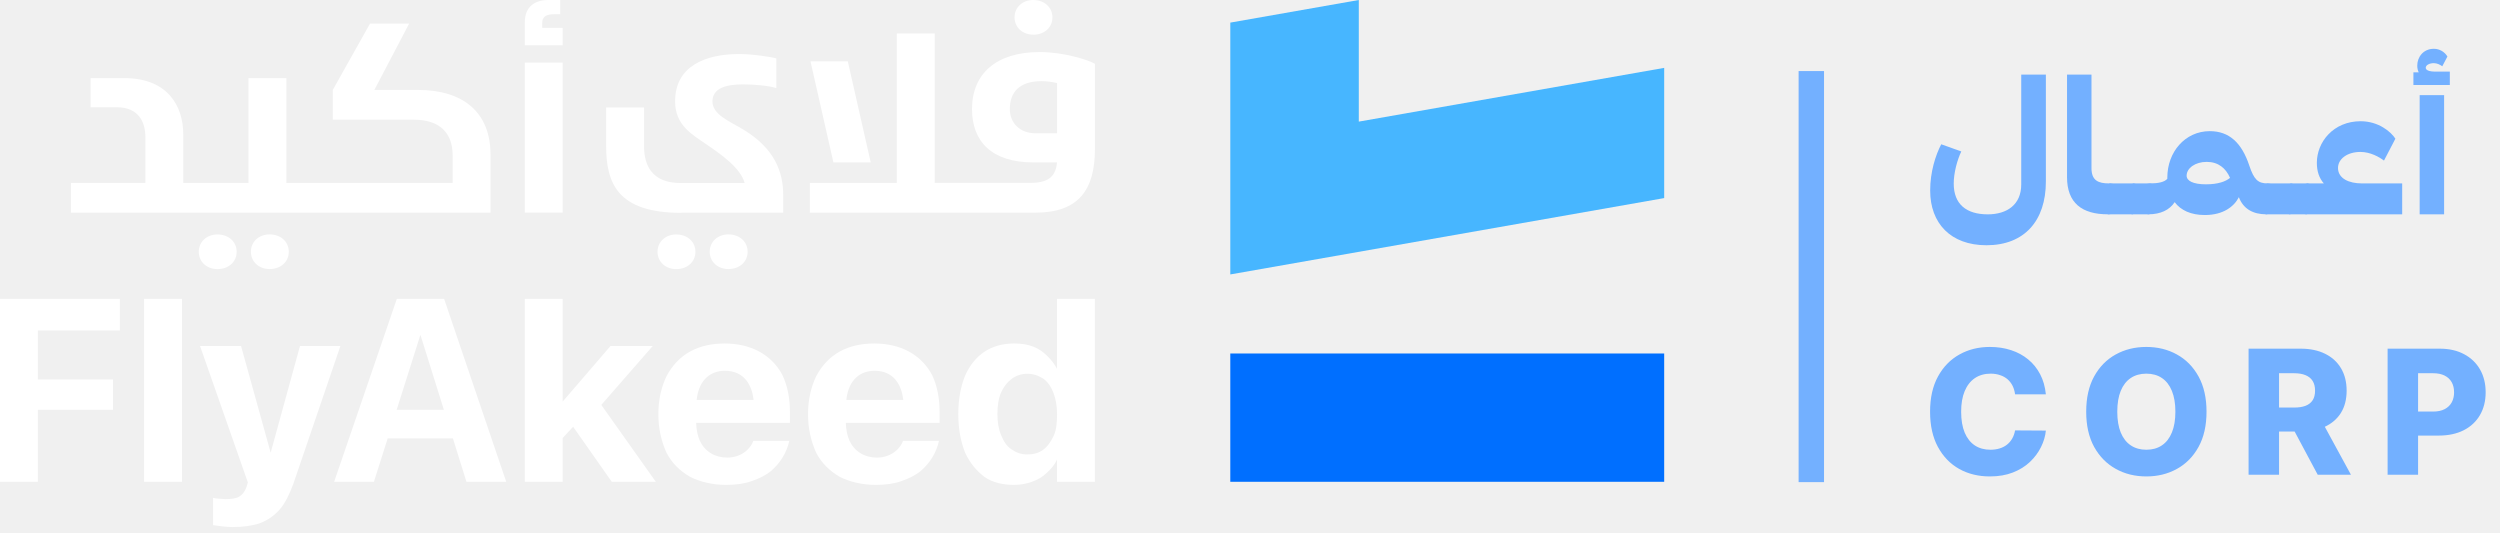
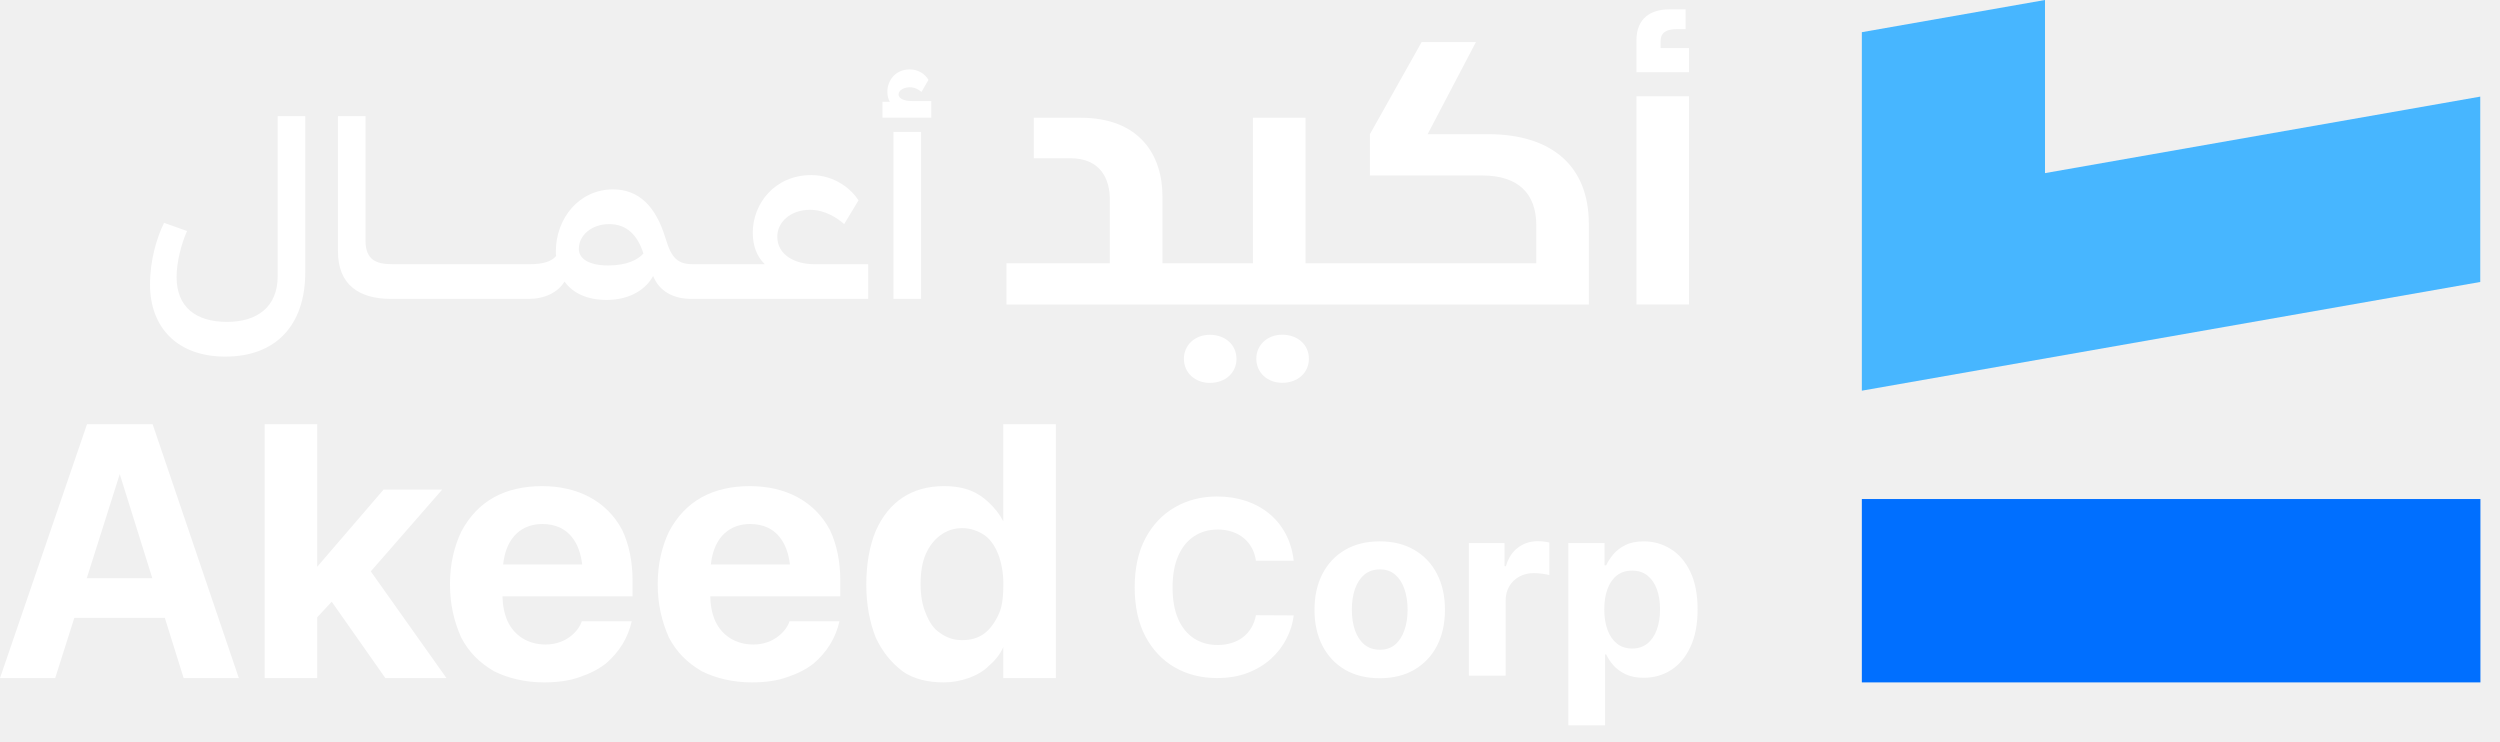
- <svg xmlns="http://www.w3.org/2000/svg" width="169" height="36" viewBox="0 0 169 36" fill="none">
-   <path d="M136.635 12.476C136.635 13.819 135.69 14.49 134.372 14.49C132.93 14.49 132.072 13.807 132.072 12.414C132.072 11.68 132.308 10.822 132.582 10.238L131.227 9.753C130.841 10.499 130.48 11.618 130.48 12.886C130.48 15.087 131.861 16.579 134.285 16.579C136.859 16.579 138.301 14.913 138.301 12.277V5.043H136.635V12.476Z" fill="#73B0FF" />
-   <path d="M139.731 11.975C139.731 13.728 140.75 14.487 142.479 14.487H142.553L142.765 14.449L142.852 12.435L142.64 12.398H142.566C141.857 12.398 141.384 12.211 141.384 11.366V5.043H139.731V11.975Z" fill="#73B0FF" />
-   <path d="M142.33 14.424L142.541 14.487H144.149L144.348 14.424L144.447 12.46L144.236 12.398H142.641L142.429 12.485L142.33 14.424Z" fill="#73B0FF" />
-   <path d="M143.92 14.424L144.131 14.487H145.261L145.459 14.424L145.559 12.46L145.348 12.398H144.23L144.019 12.485L143.92 14.424Z" fill="#73B0FF" />
-   <path d="M153.287 12.398C152.628 12.398 152.367 12.124 152.056 11.204C151.547 9.662 150.701 8.866 149.383 8.866C147.704 8.866 146.511 10.284 146.511 12V12.087C146.312 12.311 145.901 12.398 145.342 12.398L145.131 12.435L145.031 14.449L145.242 14.487C146.038 14.487 146.66 14.201 147.008 13.666C147.418 14.213 148.102 14.536 149.047 14.536C150.291 14.536 151.024 13.964 151.348 13.33C151.646 14.126 152.317 14.487 153.188 14.487L153.399 14.449L153.499 12.435L153.287 12.398ZM147.816 11.876C147.816 11.366 148.401 10.943 149.172 10.943C149.955 10.943 150.465 11.366 150.751 12.025C150.465 12.261 149.955 12.46 149.122 12.46C148.252 12.46 147.816 12.224 147.816 11.876Z" fill="#73B0FF" />
-   <path d="M152.972 14.424L153.184 14.487H154.792L154.991 14.424L155.09 12.46L154.879 12.398H153.283L153.072 12.485L152.972 14.424Z" fill="#73B0FF" />
-   <path d="M154.562 14.424L154.774 14.487H155.903L156.102 14.424L156.202 12.46L155.99 12.398H154.873L154.662 12.485L154.562 14.424Z" fill="#73B0FF" />
-   <path d="M159.653 12.398C158.807 12.398 158.049 12.074 158.049 11.353C158.049 10.756 158.658 10.271 159.566 10.271C160.225 10.271 160.834 10.607 161.157 10.856L161.928 9.376C161.617 8.891 160.772 8.195 159.578 8.195C157.738 8.195 156.619 9.6 156.619 11.005C156.619 11.589 156.78 12.05 157.091 12.398H155.985L155.761 12.46L155.674 14.437L155.885 14.487H162.388V12.398H159.653Z" fill="#73B0FF" />
-   <path d="M164.638 4.841C164.203 4.841 163.979 4.741 163.979 4.58C163.979 4.393 164.252 4.269 164.514 4.269C164.75 4.269 164.936 4.368 165.098 4.48L165.446 3.821C165.26 3.51 164.924 3.299 164.526 3.299C163.805 3.299 163.407 3.871 163.407 4.43C163.407 4.617 163.444 4.766 163.506 4.89H163.146V5.748H165.608V4.841H164.638ZM165.222 14.487V6.432H163.569V14.487H165.222Z" fill="#73B0FF" />
-   <path d="M138.3 26.657H136.219C136.192 26.443 136.135 26.25 136.049 26.078C135.963 25.907 135.849 25.759 135.708 25.637C135.566 25.515 135.398 25.422 135.204 25.359C135.013 25.292 134.8 25.259 134.567 25.259C134.154 25.259 133.798 25.36 133.498 25.563C133.201 25.765 132.973 26.058 132.812 26.441C132.654 26.823 132.574 27.287 132.574 27.83C132.574 28.396 132.655 28.87 132.816 29.253C132.979 29.633 133.208 29.92 133.502 30.114C133.799 30.306 134.15 30.402 134.555 30.402C134.782 30.402 134.989 30.372 135.175 30.314C135.364 30.256 135.529 30.171 135.67 30.06C135.814 29.947 135.932 29.809 136.024 29.648C136.118 29.485 136.183 29.3 136.219 29.095L138.3 29.108C138.264 29.485 138.154 29.857 137.971 30.223C137.791 30.589 137.542 30.923 137.226 31.225C136.91 31.525 136.524 31.764 136.07 31.941C135.617 32.119 135.099 32.207 134.513 32.207C133.742 32.207 133.052 32.038 132.441 31.7C131.834 31.358 131.354 30.862 131.002 30.21C130.649 29.558 130.473 28.765 130.473 27.83C130.473 26.893 130.652 26.098 131.01 25.446C131.368 24.794 131.852 24.299 132.462 23.961C133.072 23.622 133.756 23.453 134.513 23.453C135.029 23.453 135.506 23.525 135.945 23.669C136.383 23.811 136.769 24.019 137.101 24.294C137.434 24.565 137.705 24.9 137.913 25.296C138.121 25.693 138.25 26.146 138.3 26.657ZM149.161 27.83C149.161 28.768 148.981 29.562 148.62 30.214C148.26 30.866 147.772 31.361 147.156 31.7C146.543 32.038 145.855 32.207 145.092 32.207C144.327 32.207 143.637 32.037 143.024 31.695C142.411 31.354 141.924 30.859 141.564 30.21C141.206 29.558 141.027 28.765 141.027 27.83C141.027 26.893 141.206 26.098 141.564 25.446C141.924 24.794 142.411 24.299 143.024 23.961C143.637 23.622 144.327 23.453 145.092 23.453C145.855 23.453 146.543 23.622 147.156 23.961C147.772 24.299 148.26 24.794 148.62 25.446C148.981 26.098 149.161 26.893 149.161 27.83ZM147.056 27.83C147.056 27.275 146.977 26.807 146.819 26.424C146.663 26.041 146.439 25.751 146.145 25.554C145.854 25.357 145.503 25.259 145.092 25.259C144.684 25.259 144.333 25.357 144.039 25.554C143.745 25.751 143.519 26.041 143.361 26.424C143.206 26.807 143.128 27.275 143.128 27.83C143.128 28.385 143.206 28.854 143.361 29.236C143.519 29.619 143.745 29.909 144.039 30.106C144.333 30.303 144.684 30.402 145.092 30.402C145.503 30.402 145.854 30.303 146.145 30.106C146.439 29.909 146.663 29.619 146.819 29.236C146.977 28.854 147.056 28.385 147.056 27.83ZM152.004 32.091V23.57H155.524C156.162 23.57 156.713 23.685 157.176 23.915C157.642 24.142 158.001 24.47 158.254 24.897C158.506 25.321 158.632 25.825 158.632 26.407C158.632 26.998 158.503 27.5 158.245 27.913C157.987 28.324 157.621 28.637 157.147 28.854C156.673 29.067 156.111 29.174 155.462 29.174H153.236V27.551H155.079C155.39 27.551 155.649 27.511 155.857 27.431C156.068 27.348 156.227 27.223 156.335 27.056C156.444 26.887 156.498 26.671 156.498 26.407C156.498 26.144 156.444 25.926 156.335 25.754C156.227 25.579 156.068 25.449 155.857 25.363C155.646 25.274 155.387 25.23 155.079 25.23H154.064V32.091H152.004ZM156.801 28.196L158.923 32.091H156.677L154.596 28.196H156.801ZM161.402 32.091V23.57H164.922C165.56 23.57 166.111 23.694 166.574 23.944C167.04 24.191 167.399 24.536 167.652 24.98C167.904 25.421 168.03 25.934 168.03 26.52C168.03 27.108 167.901 27.622 167.643 28.063C167.388 28.502 167.023 28.841 166.549 29.083C166.075 29.324 165.512 29.445 164.86 29.445H162.688V27.822H164.477C164.788 27.822 165.047 27.768 165.255 27.66C165.466 27.551 165.625 27.4 165.734 27.206C165.842 27.009 165.896 26.78 165.896 26.52C165.896 26.256 165.842 26.029 165.734 25.837C165.625 25.643 165.466 25.493 165.255 25.388C165.044 25.282 164.785 25.23 164.477 25.23H163.462V32.091H161.402Z" fill="#73B0FF" />
-   <path d="M38.038 1.884H36.654V1.591C36.654 1.381 36.654 0.962 37.451 0.962H37.871V0H37.074C36.19 0 35.477 0.42 35.477 1.508V3.06H38.038V1.888V1.884Z" fill="white" />
-   <path d="M16.961 17.016C16.961 17.697 17.508 18.188 18.222 18.188C18.979 18.188 19.522 17.697 19.522 17.016C19.522 16.336 18.975 15.845 18.222 15.845C17.508 15.845 16.961 16.336 16.961 17.016Z" fill="white" />
-   <path d="M38.038 4.231H35.477V14.373H38.038V4.231Z" fill="white" />
-   <path d="M33.157 10.438C33.157 7.631 31.353 6.079 28.245 6.079H25.307L27.658 1.595H25.013L22.496 6.079V8.09H27.955C29.72 8.09 30.6 8.969 30.6 10.521V12.365H19.36V5.28H16.798V12.365H12.389V9.096C12.389 7.124 11.299 5.28 8.401 5.28H6.125V7.251H7.897C9.408 7.251 9.828 8.3 9.828 9.262V12.365H4.793V14.376H33.161V10.438H33.157Z" fill="white" />
-   <path d="M69.844 2.347C70.601 2.347 71.144 1.856 71.144 1.176C71.144 0.495 70.597 0 69.844 0C69.13 0 68.583 0.491 68.583 1.172C68.583 1.852 69.13 2.343 69.844 2.343V2.347Z" fill="white" />
-   <path d="M47.977 17.016C47.977 17.697 48.525 18.188 49.238 18.188C49.996 18.188 50.539 17.697 50.539 17.016C50.539 16.336 49.992 15.845 49.238 15.845C48.525 15.845 47.977 16.336 47.977 17.016Z" fill="white" />
-   <path d="M58.861 10.98L57.311 4.148H54.789L56.339 10.98H58.861Z" fill="white" />
-   <path d="M46.058 14.376H52.945V13.205C52.945 11.653 52.398 10.062 50.257 8.763C49.29 8.178 48.16 7.758 48.16 6.836C48.191 5.945 49.084 5.704 50.257 5.704C50.927 5.704 51.978 5.787 52.481 5.957V3.946C52.188 3.863 50.927 3.653 49.964 3.653C47.656 3.653 45.638 4.492 45.638 6.84C45.626 8.467 46.816 9.104 47.652 9.69C48.703 10.402 50.047 11.324 50.34 12.373H46.142C45.384 12.373 43.537 12.33 43.537 9.86V7.263H40.976V9.86C40.976 12.373 41.733 14.388 46.054 14.388L46.058 14.376Z" fill="white" />
-   <path d="M70.283 3.518C67.345 3.518 65.708 4.987 65.708 7.374C65.708 9.555 67.032 10.98 69.863 10.98H71.457C71.373 11.775 71.036 12.361 69.692 12.361H63.186V2.264H60.625V12.365H54.745V14.376H69.986C72.924 14.376 74.018 12.824 74.018 10.057V4.314C73.598 4.061 71.921 3.518 70.283 3.518ZM71.457 9.009H69.986C68.979 9.009 68.265 8.34 68.265 7.374C68.265 6.25 68.895 5.486 70.406 5.486C70.743 5.486 71.076 5.529 71.457 5.612V9.009Z" fill="white" />
-   <path d="M45.71 18.192C46.467 18.192 47.011 17.701 47.011 17.02C47.011 16.34 46.463 15.849 45.71 15.849C44.996 15.849 44.449 16.34 44.449 17.02C44.449 17.701 44.996 18.192 45.71 18.192Z" fill="white" />
-   <path d="M14.697 18.192C15.455 18.192 15.998 17.701 15.998 17.02C15.998 16.34 15.451 15.849 14.697 15.849C13.984 15.849 13.437 16.34 13.437 17.02C13.437 17.701 13.984 18.192 14.697 18.192Z" fill="white" />
-   <path d="M0 32.569H2.561V27.704H7.64V25.65H2.561V22.341H8.104V20.203H0V32.569Z" fill="white" />
-   <path d="M12.303 20.203H9.741V32.569H12.303V20.203Z" fill="white" />
-   <path d="M48.997 23.22C47.193 23.22 45.849 23.932 45.052 25.44C44.715 26.153 44.505 26.992 44.505 27.997C44.505 29.003 44.715 29.842 45.052 30.598C45.429 31.31 45.932 31.813 46.646 32.233C47.316 32.569 48.156 32.779 49.08 32.779C49.75 32.779 50.341 32.696 50.801 32.526C51.304 32.359 51.725 32.15 52.101 31.857C52.438 31.564 52.688 31.271 52.898 30.934C53.108 30.598 53.275 30.178 53.358 29.802H50.924C50.797 30.222 50.21 30.934 49.16 30.934C48.319 30.934 47.649 30.515 47.312 29.802C47.153 29.446 47.074 29.05 47.062 28.587H53.398V27.831C53.398 26.909 53.231 26.07 52.894 25.357C52.137 23.932 50.71 23.22 48.989 23.22H48.997ZM48.997 25.064C50.337 25.064 50.833 26.062 50.944 27.035H47.094C47.245 25.618 48.085 25.064 49.001 25.064H48.997Z" fill="white" />
-   <path d="M59.115 23.22C57.311 23.22 55.967 23.932 55.17 25.44C54.833 26.153 54.623 26.992 54.623 27.997C54.623 29.003 54.833 29.842 55.17 30.598C55.547 31.31 56.05 31.813 56.764 32.233C57.434 32.569 58.275 32.779 59.198 32.779C59.868 32.779 60.459 32.696 60.919 32.526C61.423 32.359 61.843 32.15 62.219 31.857C62.557 31.564 62.806 31.271 63.017 30.934C63.227 30.598 63.393 30.178 63.476 29.802H61.042C60.915 30.222 60.328 30.934 59.278 30.934C58.437 30.934 57.767 30.515 57.43 29.802C57.272 29.446 57.192 29.05 57.18 28.587H63.516V27.831C63.516 26.909 63.349 26.07 63.013 25.357C62.255 23.932 60.828 23.22 59.107 23.22H59.115ZM59.115 25.064C60.455 25.064 60.951 26.062 61.062 27.035H57.212C57.363 25.618 58.203 25.064 59.119 25.064H59.115Z" fill="white" />
-   <path d="M20.279 23.39L18.297 30.602L16.295 23.39H13.523L16.755 32.612L16.672 32.905C16.545 33.242 16.378 33.452 16.168 33.574C15.958 33.701 15.621 33.74 15.244 33.74C15.034 33.74 14.53 33.697 14.404 33.657V35.502C14.657 35.545 15.327 35.629 15.704 35.629C16.418 35.629 17.048 35.545 17.552 35.375C18.099 35.166 18.519 34.873 18.896 34.453C19.272 34.033 19.574 33.396 19.82 32.735L23.011 23.39H20.283H20.279Z" fill="white" />
-   <path d="M44.124 23.39H41.269L38.038 27.146V20.203H35.477V32.569H38.038V29.608L38.743 28.848L41.356 32.569H44.334L40.647 27.372L44.124 23.39Z" fill="white" />
-   <path d="M71.457 24.937C71.259 24.561 71.041 24.296 70.743 24.015C70.26 23.548 69.633 23.219 68.559 23.219C67.004 23.219 65.871 23.975 65.24 25.4C64.947 26.113 64.78 26.992 64.78 27.997C64.78 29.002 64.947 29.841 65.24 30.598C65.577 31.31 65.998 31.813 66.541 32.232C67.08 32.62 67.801 32.779 68.555 32.779C69.352 32.779 70.236 32.486 70.739 31.983C71.033 31.73 71.287 31.437 71.453 31.061V32.569H74.014V20.203H71.453V24.941L71.457 24.937ZM71.247 29.422C70.827 30.344 70.279 30.72 69.443 30.72C69.023 30.72 68.686 30.594 68.392 30.384C68.055 30.174 67.845 29.837 67.678 29.418C67.512 29.042 67.425 28.539 67.425 27.993C67.425 27.407 67.508 26.904 67.678 26.524C68.016 25.768 68.646 25.266 69.443 25.266C69.863 25.266 70.2 25.392 70.533 25.602C71.12 26.022 71.457 26.944 71.457 27.993C71.457 28.539 71.413 29.042 71.247 29.418V29.422Z" fill="white" />
-   <path d="M29.221 20.203H26.826L22.588 32.569H25.276L26.208 29.636H30.617L31.532 32.569H34.221L30.022 20.203H29.225H29.221ZM26.814 27.704L28.42 22.634L30.006 27.704H26.81H26.814Z" fill="white" />
-   <path d="M112.499 23.896H83.168V32.569H112.499V23.896Z" fill="#006FFF" />
-   <path d="M91.855 8.221V0L83.168 1.528V18.552L112.499 13.391V4.588L91.855 8.221Z" fill="#47B6FF" />
-   <path d="M121.586 4.804H123.305L123.305 32.592H121.586L121.586 4.804Z" fill="#73B0FF" />
+ <svg xmlns="http://www.w3.org/2000/svg" width="118" height="35" viewBox="0 0 118 35" fill="none">
+   <path d="M79.722 2.268H78.381V1.984C78.381 1.781 78.381 1.375 79.153 1.375H79.56V0.442H78.788C77.931 0.442 77.24 0.849 77.24 1.904V3.408H79.722V2.272V2.268Z" fill="white" />
+   <path d="M59.298 16.933C59.298 17.593 59.829 18.069 60.52 18.069C61.254 18.069 61.78 17.593 61.78 16.933C61.78 16.273 61.25 15.798 60.52 15.798C59.829 15.798 59.298 16.273 59.298 16.933Z" fill="white" />
+   <path d="M79.722 4.543H77.24V14.37H79.722V4.543Z" fill="white" />
+   <path d="M74.992 10.557C74.992 7.837 73.243 6.333 70.231 6.333H67.384L69.663 1.987H67.1L64.66 6.333V8.282H69.951C71.66 8.282 72.513 9.133 72.513 10.637V12.425H61.621V5.558H59.139V12.425H54.867V9.256C54.867 7.346 53.81 5.558 51.001 5.558H48.796V7.469H50.513C51.977 7.469 52.384 8.485 52.384 9.417V12.425H47.505V14.373H74.996V10.557H74.992Z" fill="white" />
+   <path d="M57.102 18.073C57.836 18.073 58.362 17.597 58.362 16.937C58.362 16.277 57.832 15.802 57.102 15.802C56.411 15.802 55.88 16.277 55.88 16.937C55.88 17.597 56.411 18.073 57.102 18.073Z" fill="white" />
+   <path d="M25.592 22.945C23.844 22.945 22.542 23.636 21.77 25.097C21.443 25.788 21.239 26.601 21.239 27.575C21.239 28.549 21.443 29.363 21.77 30.095C22.134 30.786 22.622 31.273 23.314 31.68C23.963 32.006 24.778 32.209 25.673 32.209C26.322 32.209 26.895 32.128 27.341 31.963C27.829 31.802 28.236 31.599 28.601 31.315C28.927 31.031 29.169 30.747 29.373 30.421C29.577 30.095 29.738 29.689 29.819 29.324H27.46C27.337 29.731 26.768 30.421 25.75 30.421C24.935 30.421 24.286 30.015 23.959 29.324C23.806 28.979 23.729 28.596 23.717 28.147H29.857V27.414C29.857 26.52 29.696 25.707 29.369 25.017C28.635 23.636 27.252 22.945 25.585 22.945H25.592ZM25.592 24.733C26.891 24.733 27.371 25.7 27.479 26.643H23.748C23.894 25.27 24.709 24.733 25.596 24.733H25.592Z" fill="white" />
+   <path d="M35.398 22.945C33.649 22.945 32.347 23.636 31.575 25.097C31.248 25.788 31.044 26.601 31.044 27.575C31.044 28.549 31.248 29.363 31.575 30.095C31.94 30.786 32.428 31.273 33.119 31.68C33.769 32.006 34.583 32.209 35.478 32.209C36.128 32.209 36.7 32.128 37.146 31.963C37.634 31.802 38.041 31.599 38.406 31.315C38.733 31.031 38.975 30.747 39.178 30.421C39.382 30.095 39.543 29.689 39.624 29.324H37.265C37.142 29.731 36.573 30.421 35.555 30.421C34.741 30.421 34.091 30.015 33.765 29.324C33.611 28.979 33.534 28.596 33.523 28.147H39.662V27.414C39.662 26.52 39.501 25.707 39.174 25.017C38.441 23.636 37.057 22.945 35.39 22.945H35.398ZM35.398 24.733C36.696 24.733 37.176 25.7 37.284 26.643H33.553C33.699 25.27 34.514 24.733 35.401 24.733H35.398Z" fill="white" />
+   <path d="M20.87 23.11H18.104L14.973 26.75V20.023H12.491V32.006H14.973V29.136L15.657 28.4L18.189 32.006H21.074L17.501 26.969L20.87 23.11Z" fill="white" />
+   <path d="M47.359 24.61C47.167 24.246 46.956 23.989 46.668 23.716C46.199 23.264 45.592 22.945 44.551 22.945C43.045 22.945 41.946 23.678 41.335 25.059C41.05 25.749 40.889 26.601 40.889 27.575C40.889 28.55 41.05 29.363 41.335 30.095C41.661 30.786 42.069 31.273 42.595 31.68C43.118 32.056 43.817 32.209 44.547 32.209C45.319 32.209 46.176 31.925 46.664 31.438C46.948 31.192 47.194 30.909 47.355 30.544V32.006H49.837V20.023H47.355V24.614L47.359 24.61ZM47.156 28.956C46.748 29.85 46.218 30.214 45.407 30.214C45 30.214 44.674 30.092 44.389 29.888C44.063 29.685 43.859 29.359 43.698 28.952C43.536 28.588 43.452 28.101 43.452 27.571C43.452 27.004 43.533 26.517 43.698 26.148C44.024 25.416 44.635 24.928 45.407 24.928C45.815 24.928 46.141 25.051 46.464 25.255C47.033 25.661 47.359 26.555 47.359 27.571C47.359 28.101 47.317 28.588 47.156 28.952V28.956Z" fill="white" />
+   <path d="M6.428 20.023H4.107L0 32.006H2.605L3.508 29.163H7.78L8.668 32.006H11.273L7.204 20.023H6.432H6.428ZM4.096 27.291L5.652 22.378L7.189 27.291H4.092H4.096Z" fill="white" />
+   <path d="M96.524 8.171V0L87.879 1.519V18.44L117.068 13.309V4.56L96.524 8.171Z" fill="#47B6FF" />
+   <path d="M117.076 23.554H87.879V32.209H117.076V23.554Z" fill="#006FFF" />
+   <path d="M61.064 26.468H59.28C59.247 26.237 59.181 26.032 59.08 25.853C58.98 25.671 58.851 25.516 58.693 25.389C58.536 25.261 58.354 25.163 58.147 25.096C57.944 25.028 57.722 24.994 57.483 24.994C57.052 24.994 56.676 25.101 56.355 25.316C56.035 25.527 55.786 25.837 55.61 26.244C55.433 26.649 55.345 27.14 55.345 27.719C55.345 28.313 55.433 28.813 55.61 29.218C55.789 29.622 56.039 29.928 56.359 30.134C56.68 30.34 57.05 30.444 57.471 30.444C57.708 30.444 57.926 30.412 58.127 30.35C58.331 30.288 58.511 30.197 58.669 30.077C58.826 29.955 58.957 29.807 59.06 29.633C59.166 29.459 59.239 29.261 59.28 29.038L61.064 29.047C61.018 29.429 60.902 29.799 60.718 30.154C60.536 30.508 60.29 30.824 59.98 31.104C59.673 31.381 59.307 31.6 58.881 31.763C58.457 31.924 57.978 32.004 57.443 32.004C56.699 32.004 56.033 31.835 55.447 31.499C54.863 31.162 54.401 30.674 54.062 30.036C53.725 29.398 53.557 28.626 53.557 27.719C53.557 26.809 53.728 26.035 54.07 25.397C54.412 24.759 54.877 24.273 55.463 23.939C56.05 23.602 56.71 23.434 57.443 23.434C57.926 23.434 58.374 23.502 58.787 23.637C59.202 23.773 59.57 23.971 59.891 24.232C60.211 24.49 60.472 24.806 60.673 25.181C60.877 25.556 61.007 25.985 61.064 26.468ZM65.123 32.012C64.49 32.012 63.943 31.877 63.481 31.609C63.022 31.337 62.668 30.96 62.418 30.476C62.168 29.99 62.044 29.427 62.044 28.786C62.044 28.14 62.168 27.575 62.418 27.091C62.668 26.605 63.022 26.228 63.481 25.959C63.943 25.688 64.49 25.552 65.123 25.552C65.756 25.552 66.301 25.688 66.76 25.959C67.222 26.228 67.578 26.605 67.828 27.091C68.077 27.575 68.202 28.14 68.202 28.786C68.202 29.427 68.077 29.99 67.828 30.476C67.578 30.96 67.222 31.337 66.76 31.609C66.301 31.877 65.756 32.012 65.123 32.012ZM65.131 30.668C65.419 30.668 65.659 30.586 65.852 30.423C66.045 30.258 66.19 30.032 66.288 29.747C66.388 29.462 66.439 29.137 66.439 28.774C66.439 28.41 66.388 28.085 66.288 27.8C66.19 27.515 66.045 27.29 65.852 27.124C65.659 26.958 65.419 26.875 65.131 26.875C64.84 26.875 64.596 26.958 64.398 27.124C64.202 27.29 64.054 27.515 63.954 27.8C63.856 28.085 63.807 28.41 63.807 28.774C63.807 29.137 63.856 29.462 63.954 29.747C64.054 30.032 64.202 30.258 64.398 30.423C64.596 30.586 64.84 30.668 65.131 30.668ZM69.331 31.89V25.633H71.013V26.725H71.078C71.192 26.337 71.383 26.043 71.652 25.845C71.921 25.644 72.231 25.544 72.581 25.544C72.668 25.544 72.761 25.549 72.862 25.56C72.963 25.571 73.051 25.586 73.127 25.605V27.144C73.045 27.12 72.933 27.098 72.789 27.079C72.645 27.06 72.513 27.051 72.394 27.051C72.138 27.051 71.91 27.106 71.709 27.218C71.511 27.326 71.353 27.478 71.237 27.674C71.123 27.869 71.066 28.095 71.066 28.35V31.89H69.331ZM74.024 34.236V25.633H75.735V26.684H75.812C75.888 26.516 75.998 26.345 76.142 26.171C76.289 25.994 76.479 25.848 76.712 25.731C76.948 25.611 77.242 25.552 77.592 25.552C78.048 25.552 78.469 25.671 78.855 25.91C79.24 26.146 79.549 26.503 79.779 26.981C80.01 27.457 80.126 28.053 80.126 28.77C80.126 29.467 80.013 30.057 79.787 30.537C79.565 31.015 79.261 31.378 78.875 31.625C78.492 31.869 78.063 31.991 77.588 31.991C77.251 31.991 76.965 31.936 76.728 31.825C76.495 31.713 76.303 31.573 76.154 31.405C76.005 31.234 75.891 31.061 75.812 30.888H75.759V34.236H74.024ZM75.722 28.761C75.722 29.133 75.774 29.458 75.877 29.735C75.98 30.012 76.13 30.228 76.325 30.383C76.521 30.535 76.758 30.611 77.038 30.611C77.32 30.611 77.559 30.533 77.755 30.378C77.951 30.221 78.099 30.004 78.199 29.727C78.302 29.447 78.354 29.125 78.354 28.761C78.354 28.4 78.303 28.082 78.203 27.808C78.103 27.534 77.954 27.32 77.759 27.165C77.564 27.01 77.323 26.933 77.038 26.933C76.756 26.933 76.517 27.007 76.321 27.157C76.128 27.306 75.98 27.518 75.877 27.792C75.774 28.066 75.722 28.389 75.722 28.761Z" fill="white" />
+   <path d="M13.106 13.036V5.481H14.408V12.855C14.408 15.35 13.022 16.832 10.636 16.832C8.359 16.832 7.081 15.446 7.081 13.434C7.081 12.253 7.407 11.204 7.744 10.518L8.829 10.903C8.564 11.494 8.335 12.361 8.335 13.072C8.335 14.482 9.226 15.193 10.72 15.193C12.118 15.193 13.106 14.506 13.106 13.036ZM15.952 11.867V5.481H17.253V11.361C17.253 12.277 17.771 12.47 18.518 12.47H18.579L18.784 12.506L18.711 14.072L18.506 14.108H18.458C16.94 14.108 15.952 13.434 15.952 11.867ZM18.305 14.048L18.378 12.542L18.582 12.47H20.727L20.932 12.53L20.86 14.048L20.667 14.108H18.51L18.305 14.048ZM20.447 14.048L20.519 12.542L20.724 12.47H22.869L23.074 12.53L23.001 14.048L22.809 14.108H20.652L20.447 14.048ZM22.588 14.048L22.661 12.542L22.866 12.47H25.01L25.215 12.53L25.143 14.048L24.95 14.108H22.793L22.588 14.048ZM32.707 12.47L32.912 12.506L32.839 14.072L32.635 14.108C31.779 14.108 31.116 13.747 30.827 13.024C30.526 13.602 29.791 14.157 28.634 14.157C27.706 14.157 27.032 13.831 26.646 13.289C26.321 13.819 25.694 14.108 24.935 14.108L24.73 14.072L24.802 12.506L25.007 12.47C25.586 12.47 26.019 12.361 26.248 12.084C26.236 12.012 26.236 11.951 26.236 11.879C26.236 10.277 27.357 8.939 28.935 8.939C30.152 8.939 30.96 9.734 31.418 11.265C31.695 12.193 31.996 12.47 32.707 12.47ZM28.706 12.53C29.598 12.53 30.116 12.253 30.369 11.964C30.104 11.12 29.598 10.578 28.755 10.578C27.935 10.578 27.321 11.096 27.321 11.747C27.321 12.217 27.803 12.53 28.706 12.53ZM32.426 14.048L32.498 12.542L32.703 12.47H34.848L35.053 12.53L34.98 14.048L34.788 14.108H32.631L32.426 14.048ZM38.423 12.47H40.978V14.108H34.772L34.567 14.048L34.628 12.554L34.844 12.47H36.098C35.736 12.12 35.531 11.626 35.531 10.976C35.531 9.614 36.568 8.264 38.291 8.264C39.447 8.264 40.231 8.987 40.52 9.457L39.845 10.578C39.52 10.289 38.941 9.903 38.23 9.903C37.315 9.903 36.688 10.482 36.688 11.168C36.688 12.048 37.544 12.47 38.423 12.47ZM43.052 4.77H43.955V5.553H41.654V4.806H42.003C41.931 4.686 41.883 4.529 41.883 4.336C41.883 3.806 42.256 3.276 42.943 3.276C43.341 3.276 43.666 3.493 43.823 3.77L43.497 4.336C43.365 4.24 43.196 4.119 42.943 4.119C42.678 4.119 42.413 4.252 42.413 4.457C42.413 4.637 42.642 4.77 43.052 4.77ZM43.473 14.108H42.172V6.228H43.473V14.108Z" fill="white" />
</svg>
